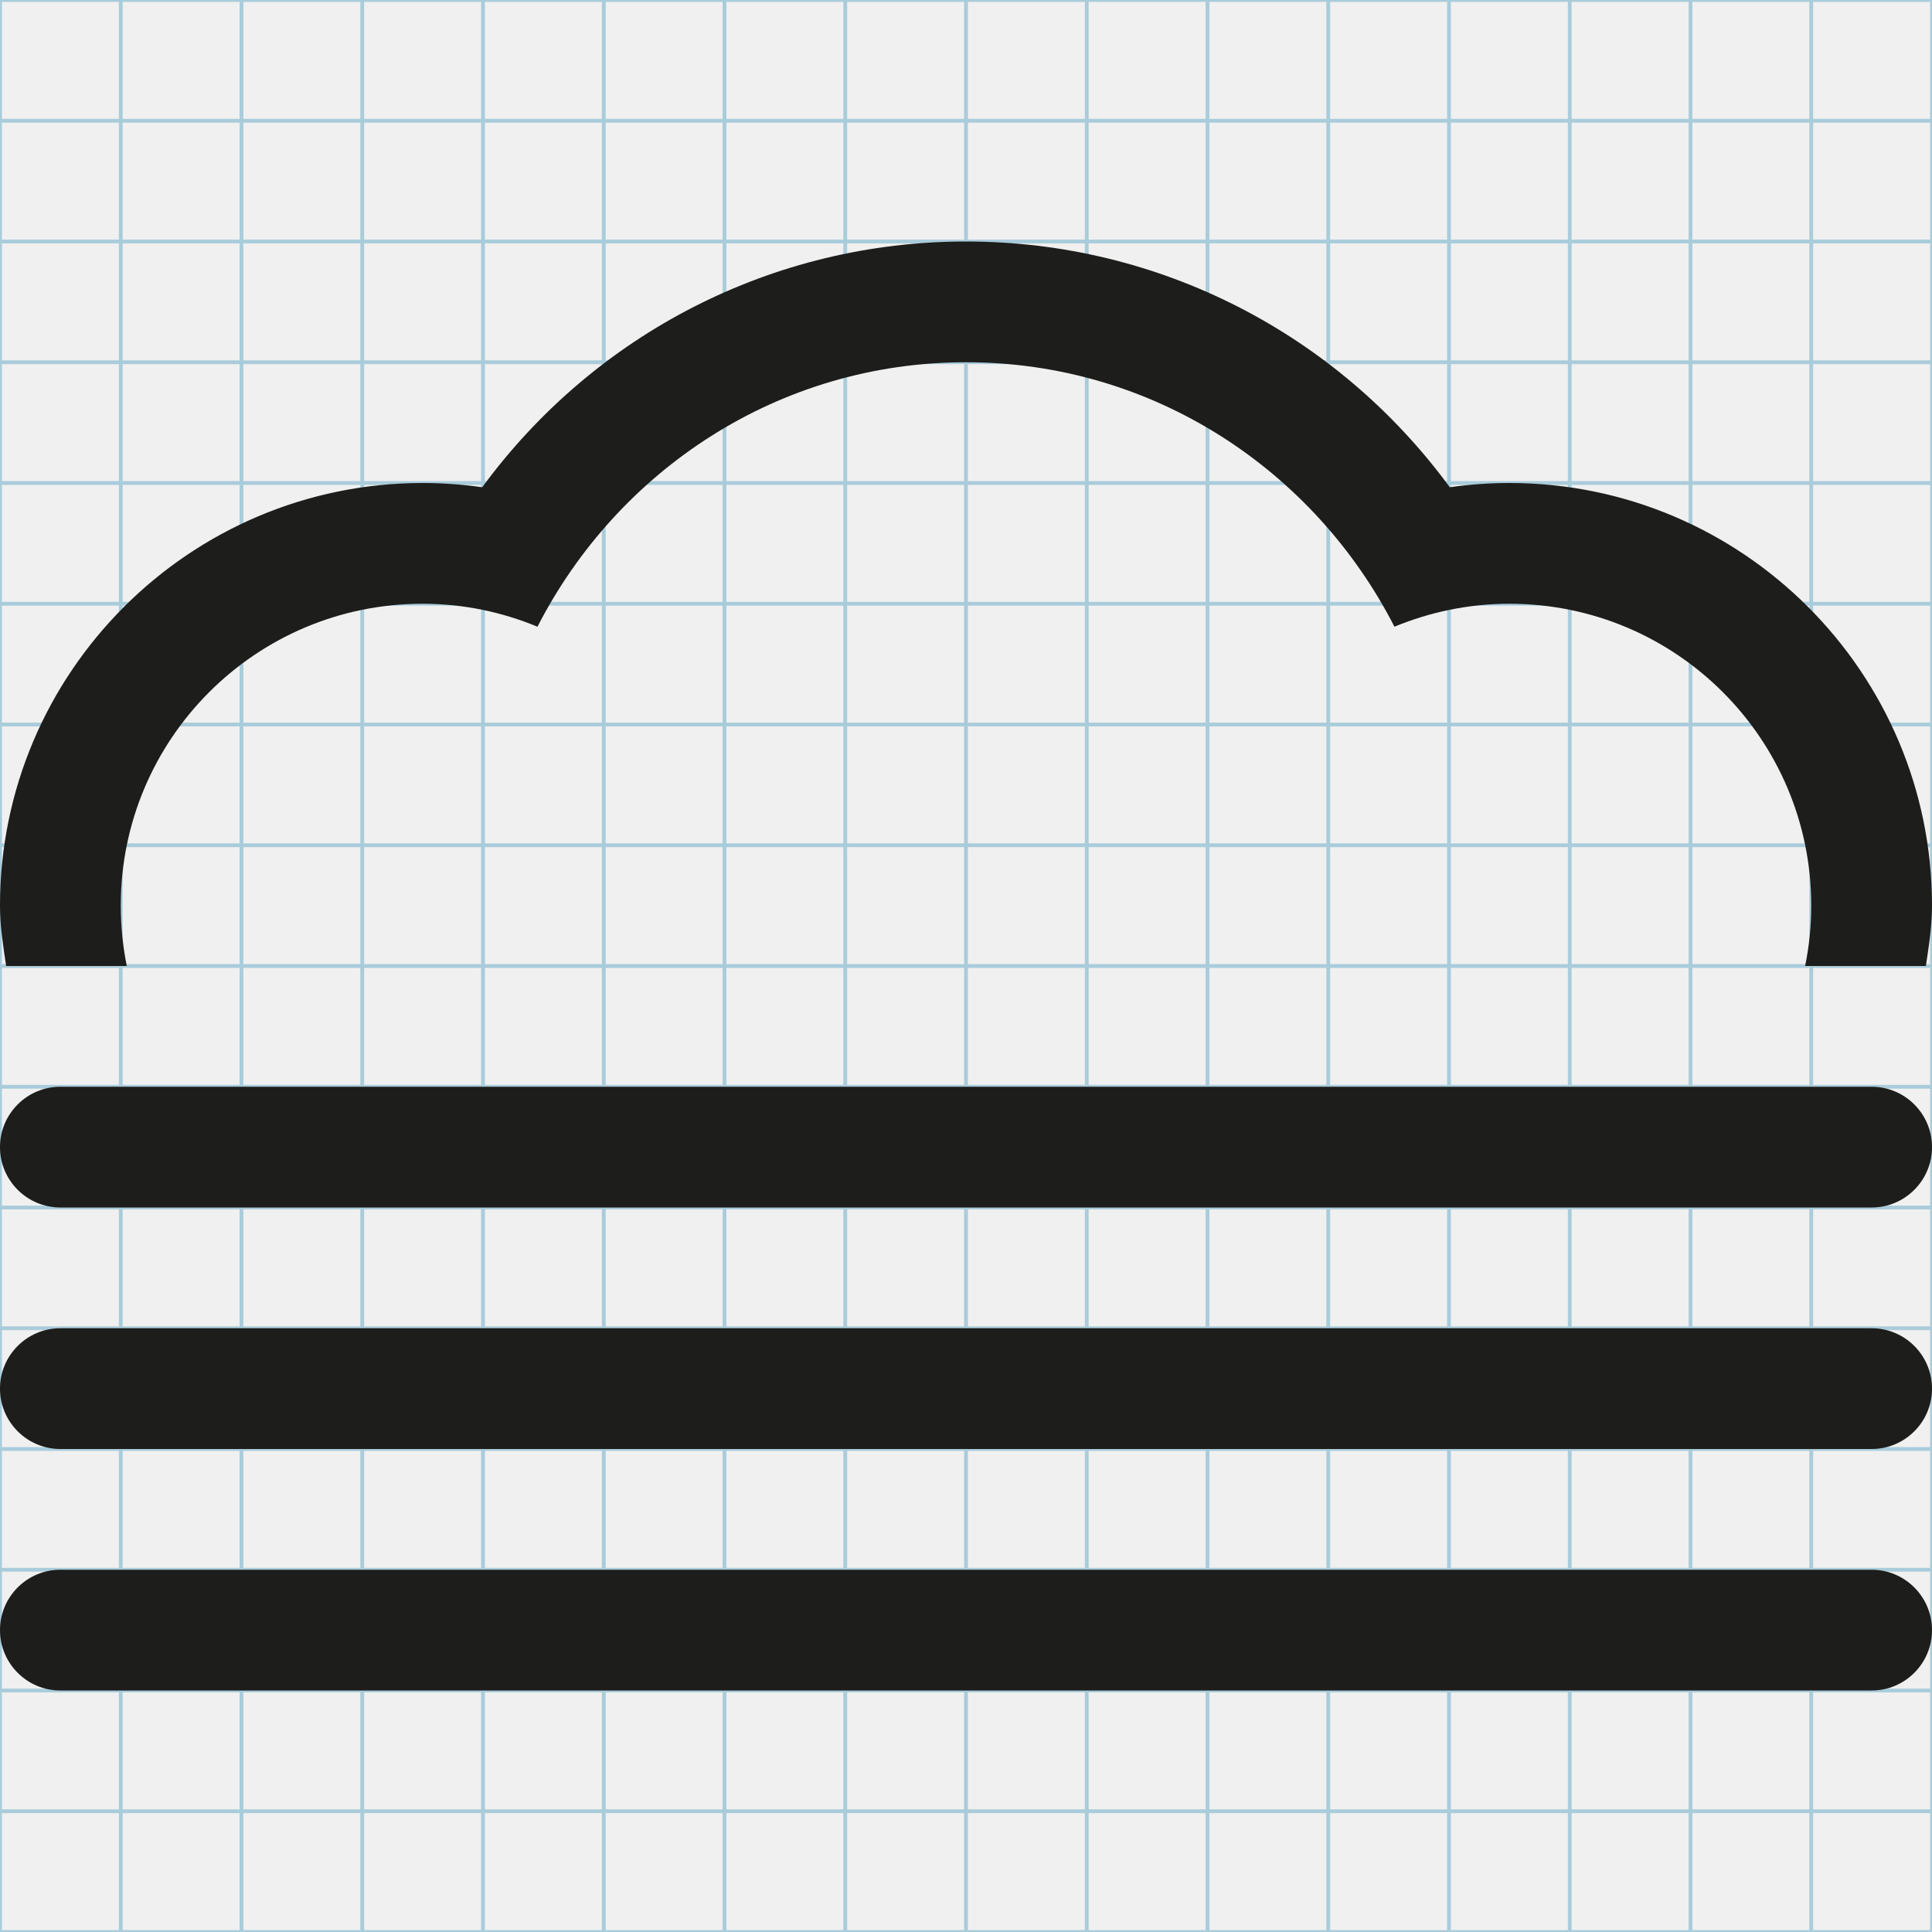
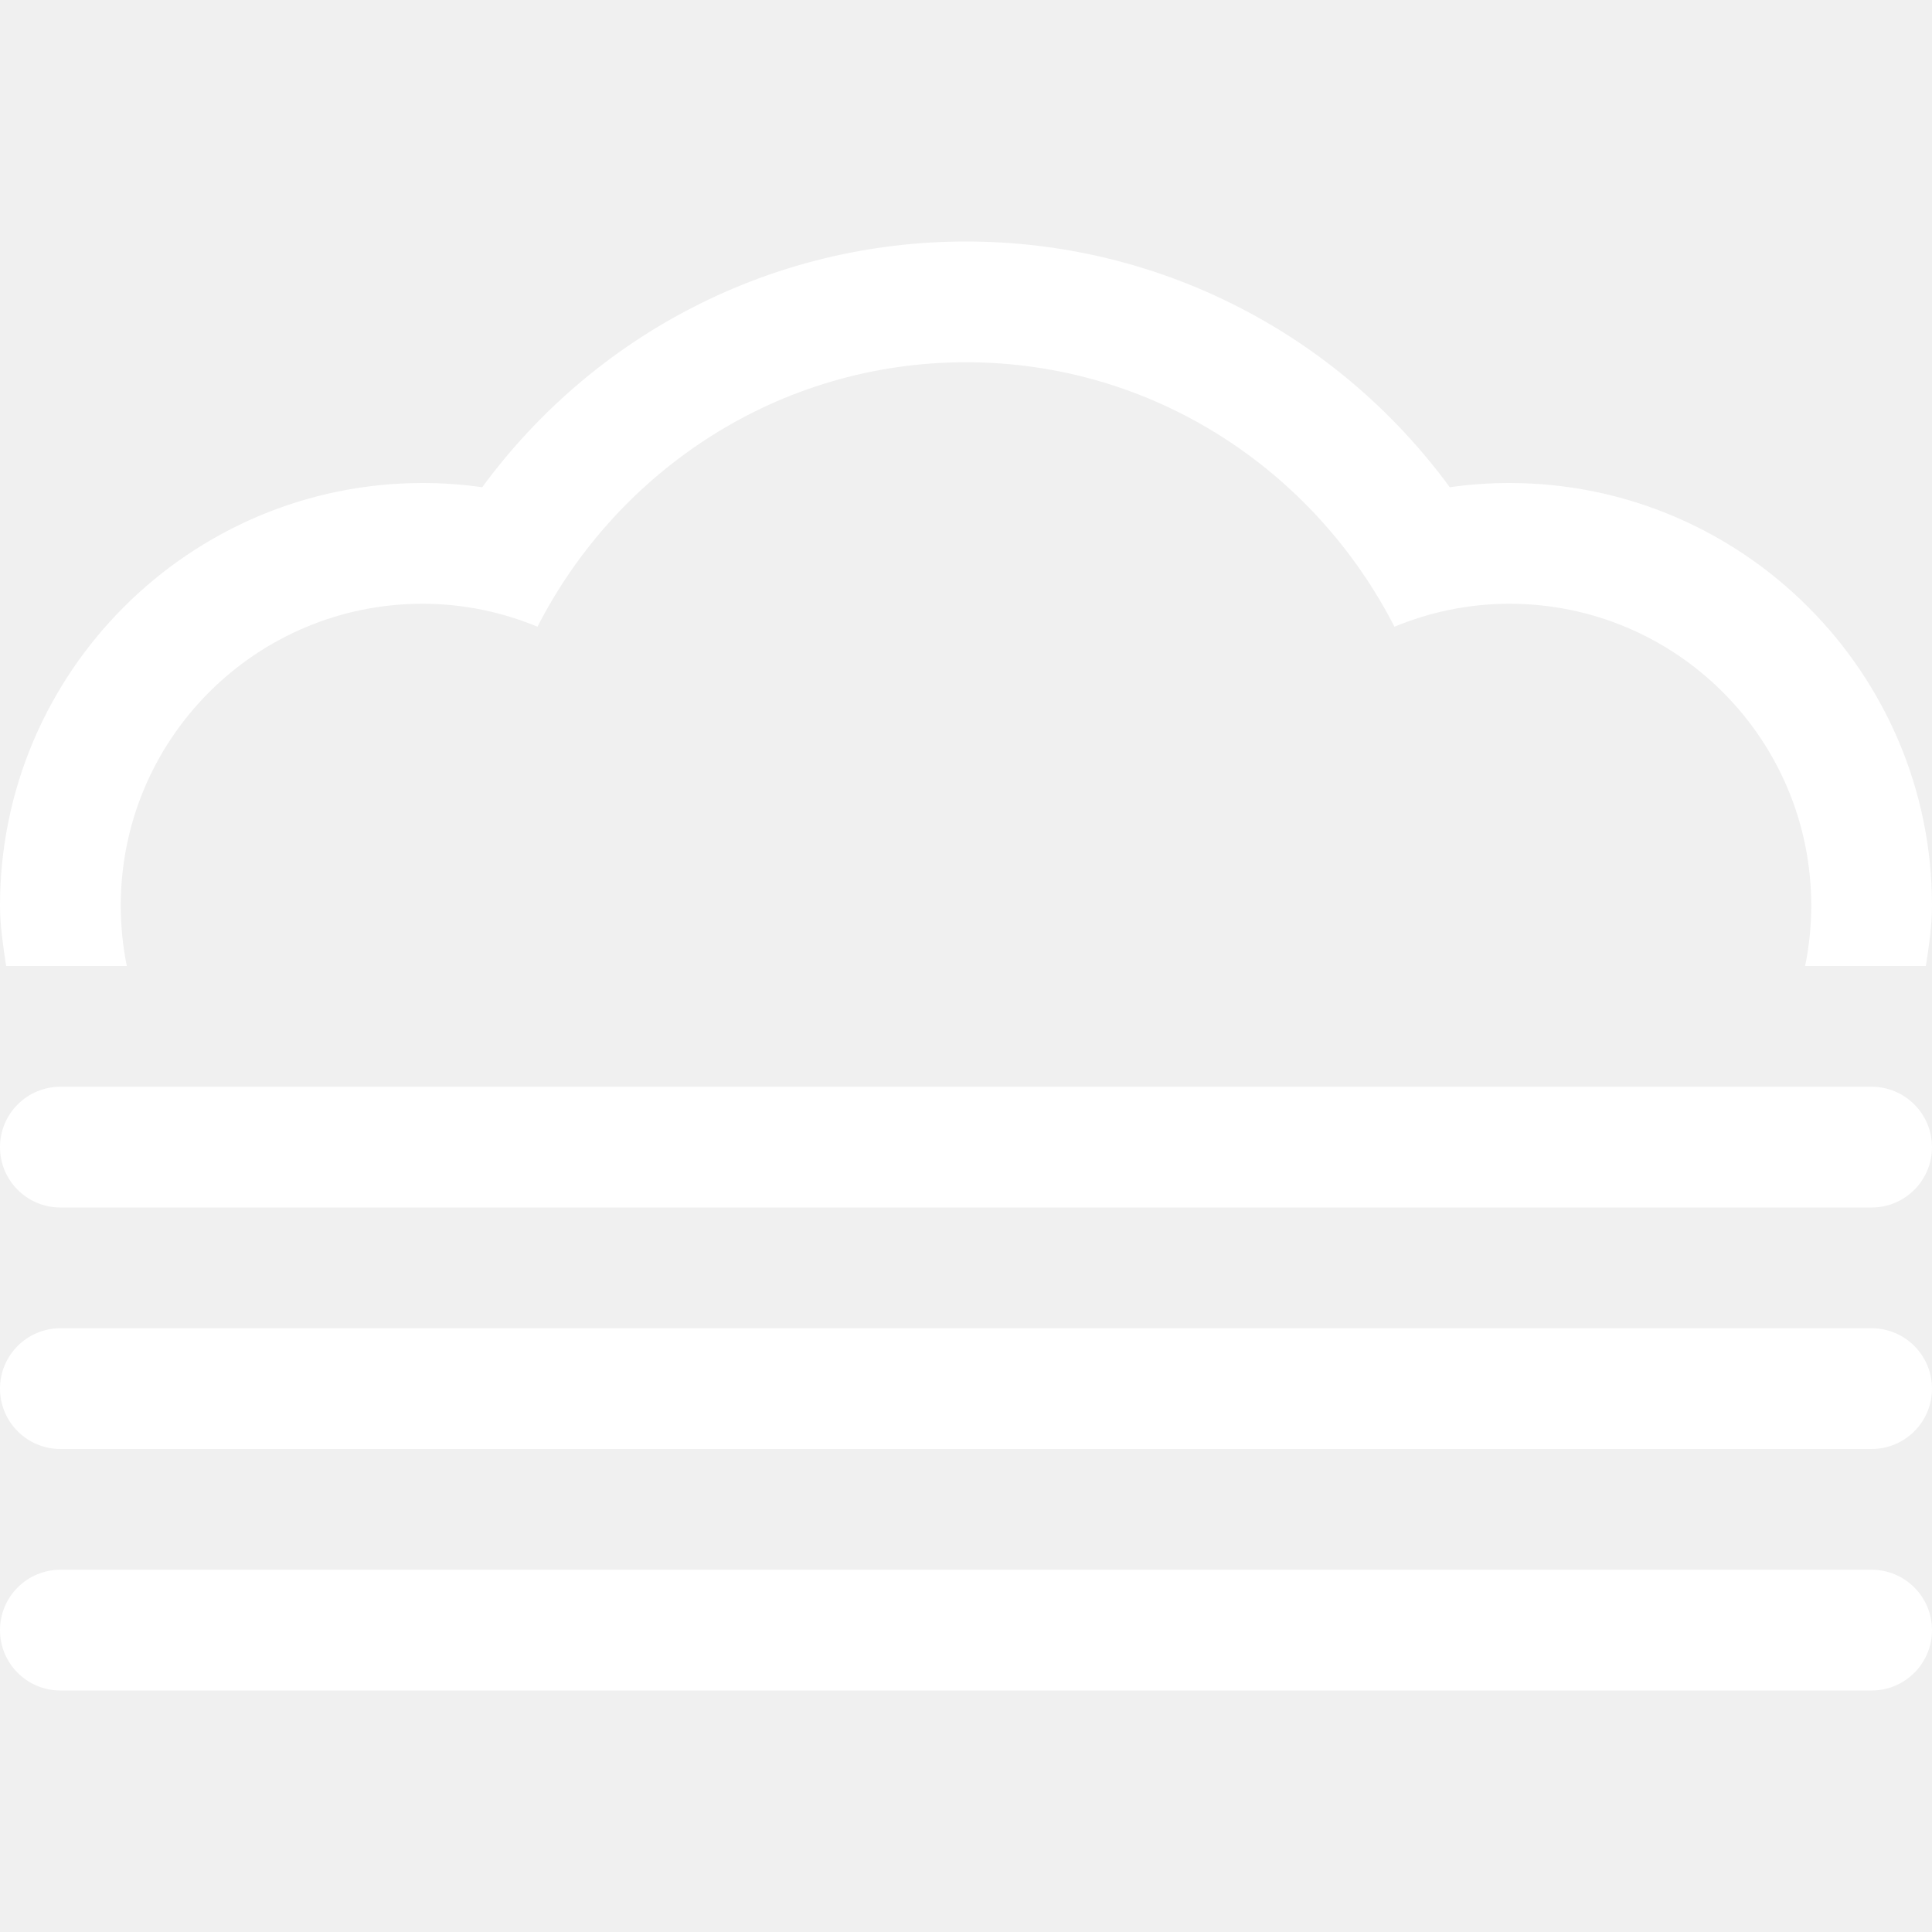
<svg xmlns="http://www.w3.org/2000/svg" version="1.1" id="Layer_1" x="0px" y="0px" width="512px" height="512px" viewBox="0 0 512 512" enable-background="new 0 0 512 512" xml:space="preserve">
-   <g id="Grid_1_">
-     <g id="Layer_1_1_">
-       <g id="Grid">
-         <g>
-           <rect fill="none" stroke="#A9CCDB" stroke-miterlimit="10" width="512" height="512" />
-           <line fill="none" stroke="#A9CCDB" stroke-miterlimit="10" x1="0" y1="480" x2="512" y2="480" />
-           <line fill="none" stroke="#A9CCDB" stroke-miterlimit="10" x1="0" y1="448" x2="512" y2="448" />
-           <line fill="none" stroke="#A9CCDB" stroke-miterlimit="10" x1="0" y1="416" x2="512" y2="416" />
-           <line fill="none" stroke="#A9CCDB" stroke-miterlimit="10" x1="0" y1="384" x2="512" y2="384" />
-           <line fill="none" stroke="#A9CCDB" stroke-miterlimit="10" x1="0" y1="352" x2="512" y2="352" />
-           <line fill="none" stroke="#A9CCDB" stroke-miterlimit="10" x1="0" y1="320" x2="512" y2="320" />
-           <line fill="none" stroke="#A9CCDB" stroke-miterlimit="10" x1="0" y1="288" x2="512" y2="288" />
-           <line fill="none" stroke="#A9CCDB" stroke-miterlimit="10" x1="0" y1="256" x2="512" y2="256" />
-           <line fill="none" stroke="#A9CCDB" stroke-miterlimit="10" x1="0" y1="224" x2="512" y2="224" />
-           <line fill="none" stroke="#A9CCDB" stroke-miterlimit="10" x1="0" y1="192" x2="512" y2="192" />
-           <line fill="none" stroke="#A9CCDB" stroke-miterlimit="10" x1="0" y1="160" x2="512" y2="160" />
-           <line fill="none" stroke="#A9CCDB" stroke-miterlimit="10" x1="0" y1="128" x2="512" y2="128" />
-           <line fill="none" stroke="#A9CCDB" stroke-miterlimit="10" x1="0" y1="96" x2="512" y2="96" />
-           <line fill="none" stroke="#A9CCDB" stroke-miterlimit="10" x1="0" y1="64" x2="512" y2="64" />
-           <line fill="none" stroke="#A9CCDB" stroke-miterlimit="10" x1="0" y1="32" x2="512" y2="32" />
-           <line fill="none" stroke="#A9CCDB" stroke-miterlimit="10" x1="480" y1="0" x2="480" y2="512" />
-           <line fill="none" stroke="#A9CCDB" stroke-miterlimit="10" x1="448" y1="0" x2="448" y2="512" />
-           <line fill="none" stroke="#A9CCDB" stroke-miterlimit="10" x1="416" y1="0" x2="416" y2="512" />
-           <line fill="none" stroke="#A9CCDB" stroke-miterlimit="10" x1="384" y1="0" x2="384" y2="512" />
-           <line fill="none" stroke="#A9CCDB" stroke-miterlimit="10" x1="352" y1="0" x2="352" y2="512" />
-           <line fill="none" stroke="#A9CCDB" stroke-miterlimit="10" x1="320" y1="0" x2="320" y2="512" />
-           <line fill="none" stroke="#A9CCDB" stroke-miterlimit="10" x1="288" y1="0" x2="288" y2="512" />
-           <line fill="none" stroke="#A9CCDB" stroke-miterlimit="10" x1="256" y1="0" x2="256" y2="512" />
-           <line fill="none" stroke="#A9CCDB" stroke-miterlimit="10" x1="224" y1="0" x2="224" y2="512" />
-           <line fill="none" stroke="#A9CCDB" stroke-miterlimit="10" x1="192" y1="0" x2="192" y2="512" />
-           <line fill="none" stroke="#A9CCDB" stroke-miterlimit="10" x1="160" y1="0" x2="160" y2="512" />
-           <line fill="none" stroke="#A9CCDB" stroke-miterlimit="10" x1="128" y1="0" x2="128" y2="512" />
-           <line fill="none" stroke="#A9CCDB" stroke-miterlimit="10" x1="96" y1="0" x2="96" y2="512" />
-           <line fill="none" stroke="#A9CCDB" stroke-miterlimit="10" x1="64" y1="0" x2="64" y2="512" />
-           <line fill="none" stroke="#A9CCDB" stroke-miterlimit="10" x1="32" y1="0" x2="32" y2="512" />
-         </g>
-       </g>
-     </g>
-   </g>
-   <g>
-     <g>
-       <path fill-rule="evenodd" clip-rule="evenodd" fill="#1D1D1B" d="M33.604,256C32.562,250.833,32,245.479,32,240    c0-44.188,35.812-80,80-80c10.812,0,21.062,2.208,30.438,6.083C163.667,124.667,206.291,96,256,96s92.334,28.667,113.541,70.083    C378.938,162.208,389.209,160,400,160c44.188,0,80,35.812,80,80c0,5.479-0.562,10.833-1.625,16h32    c0.792-5.271,1.625-10.521,1.625-16c0-61.75-50.25-112-112-112c-5.312,0-10.562,0.375-15.792,1.125    C354.334,88.417,307.188,64,256,64s-98.312,24.417-128.208,65.125C122.562,128.375,117.312,128,112,128C50.25,128,0,178.25,0,240    c0,5.479,0.854,10.729,1.625,16H33.604z M496,288H16c-8.833,0-16,7.167-16,16s7.167,16,16,16h480c8.833,0,16-7.167,16-16    S504.833,288,496,288z M496,352H16c-8.833,0-16,7.167-16,16s7.167,16,16,16h480c8.833,0,16-7.167,16-16S504.833,352,496,352z     M496,416H16c-8.833,0-16,7.167-16,16s7.167,16,16,16h480c8.833,0,16-7.167,16-16S504.833,416,496,416z" />
-     </g>
-   </g>
+   <path fill-rule="evenodd" clip-rule="evenodd" fill="#FFFFFF" d="M33.604,256C32.562,250.833,32,245.479,32,240    c0-44.188,35.812-80,80-80c10.812,0,21.062,2.208,30.438,6.083C163.667,124.667,206.291,96,256,96s92.334,28.667,113.541,70.083    C378.938,162.208,389.209,160,400,160c44.188,0,80,35.812,80,80c0,5.479-0.562,10.833-1.625,16h32    c0.792-5.271,1.625-10.521,1.625-16c0-61.75-50.25-112-112-112c-5.312,0-10.562,0.375-15.792,1.125    C354.334,88.417,307.188,64,256,64s-98.312,24.417-128.208,65.125C122.562,128.375,117.312,128,112,128C50.25,128,0,178.25,0,240    c0,5.479,0.854,10.729,1.625,16H33.604z M496,288H16c-8.833,0-16,7.167-16,16s7.167,16,16,16h480c8.833,0,16-7.167,16-16    S504.833,288,496,288z M496,352H16c-8.833,0-16,7.167-16,16s7.167,16,16,16h480c8.833,0,16-7.167,16-16S504.833,352,496,352z     M496,416H16c-8.833,0-16,7.167-16,16s7.167,16,16,16h480c8.833,0,16-7.167,16-16S504.833,416,496,416z" />
</svg>
